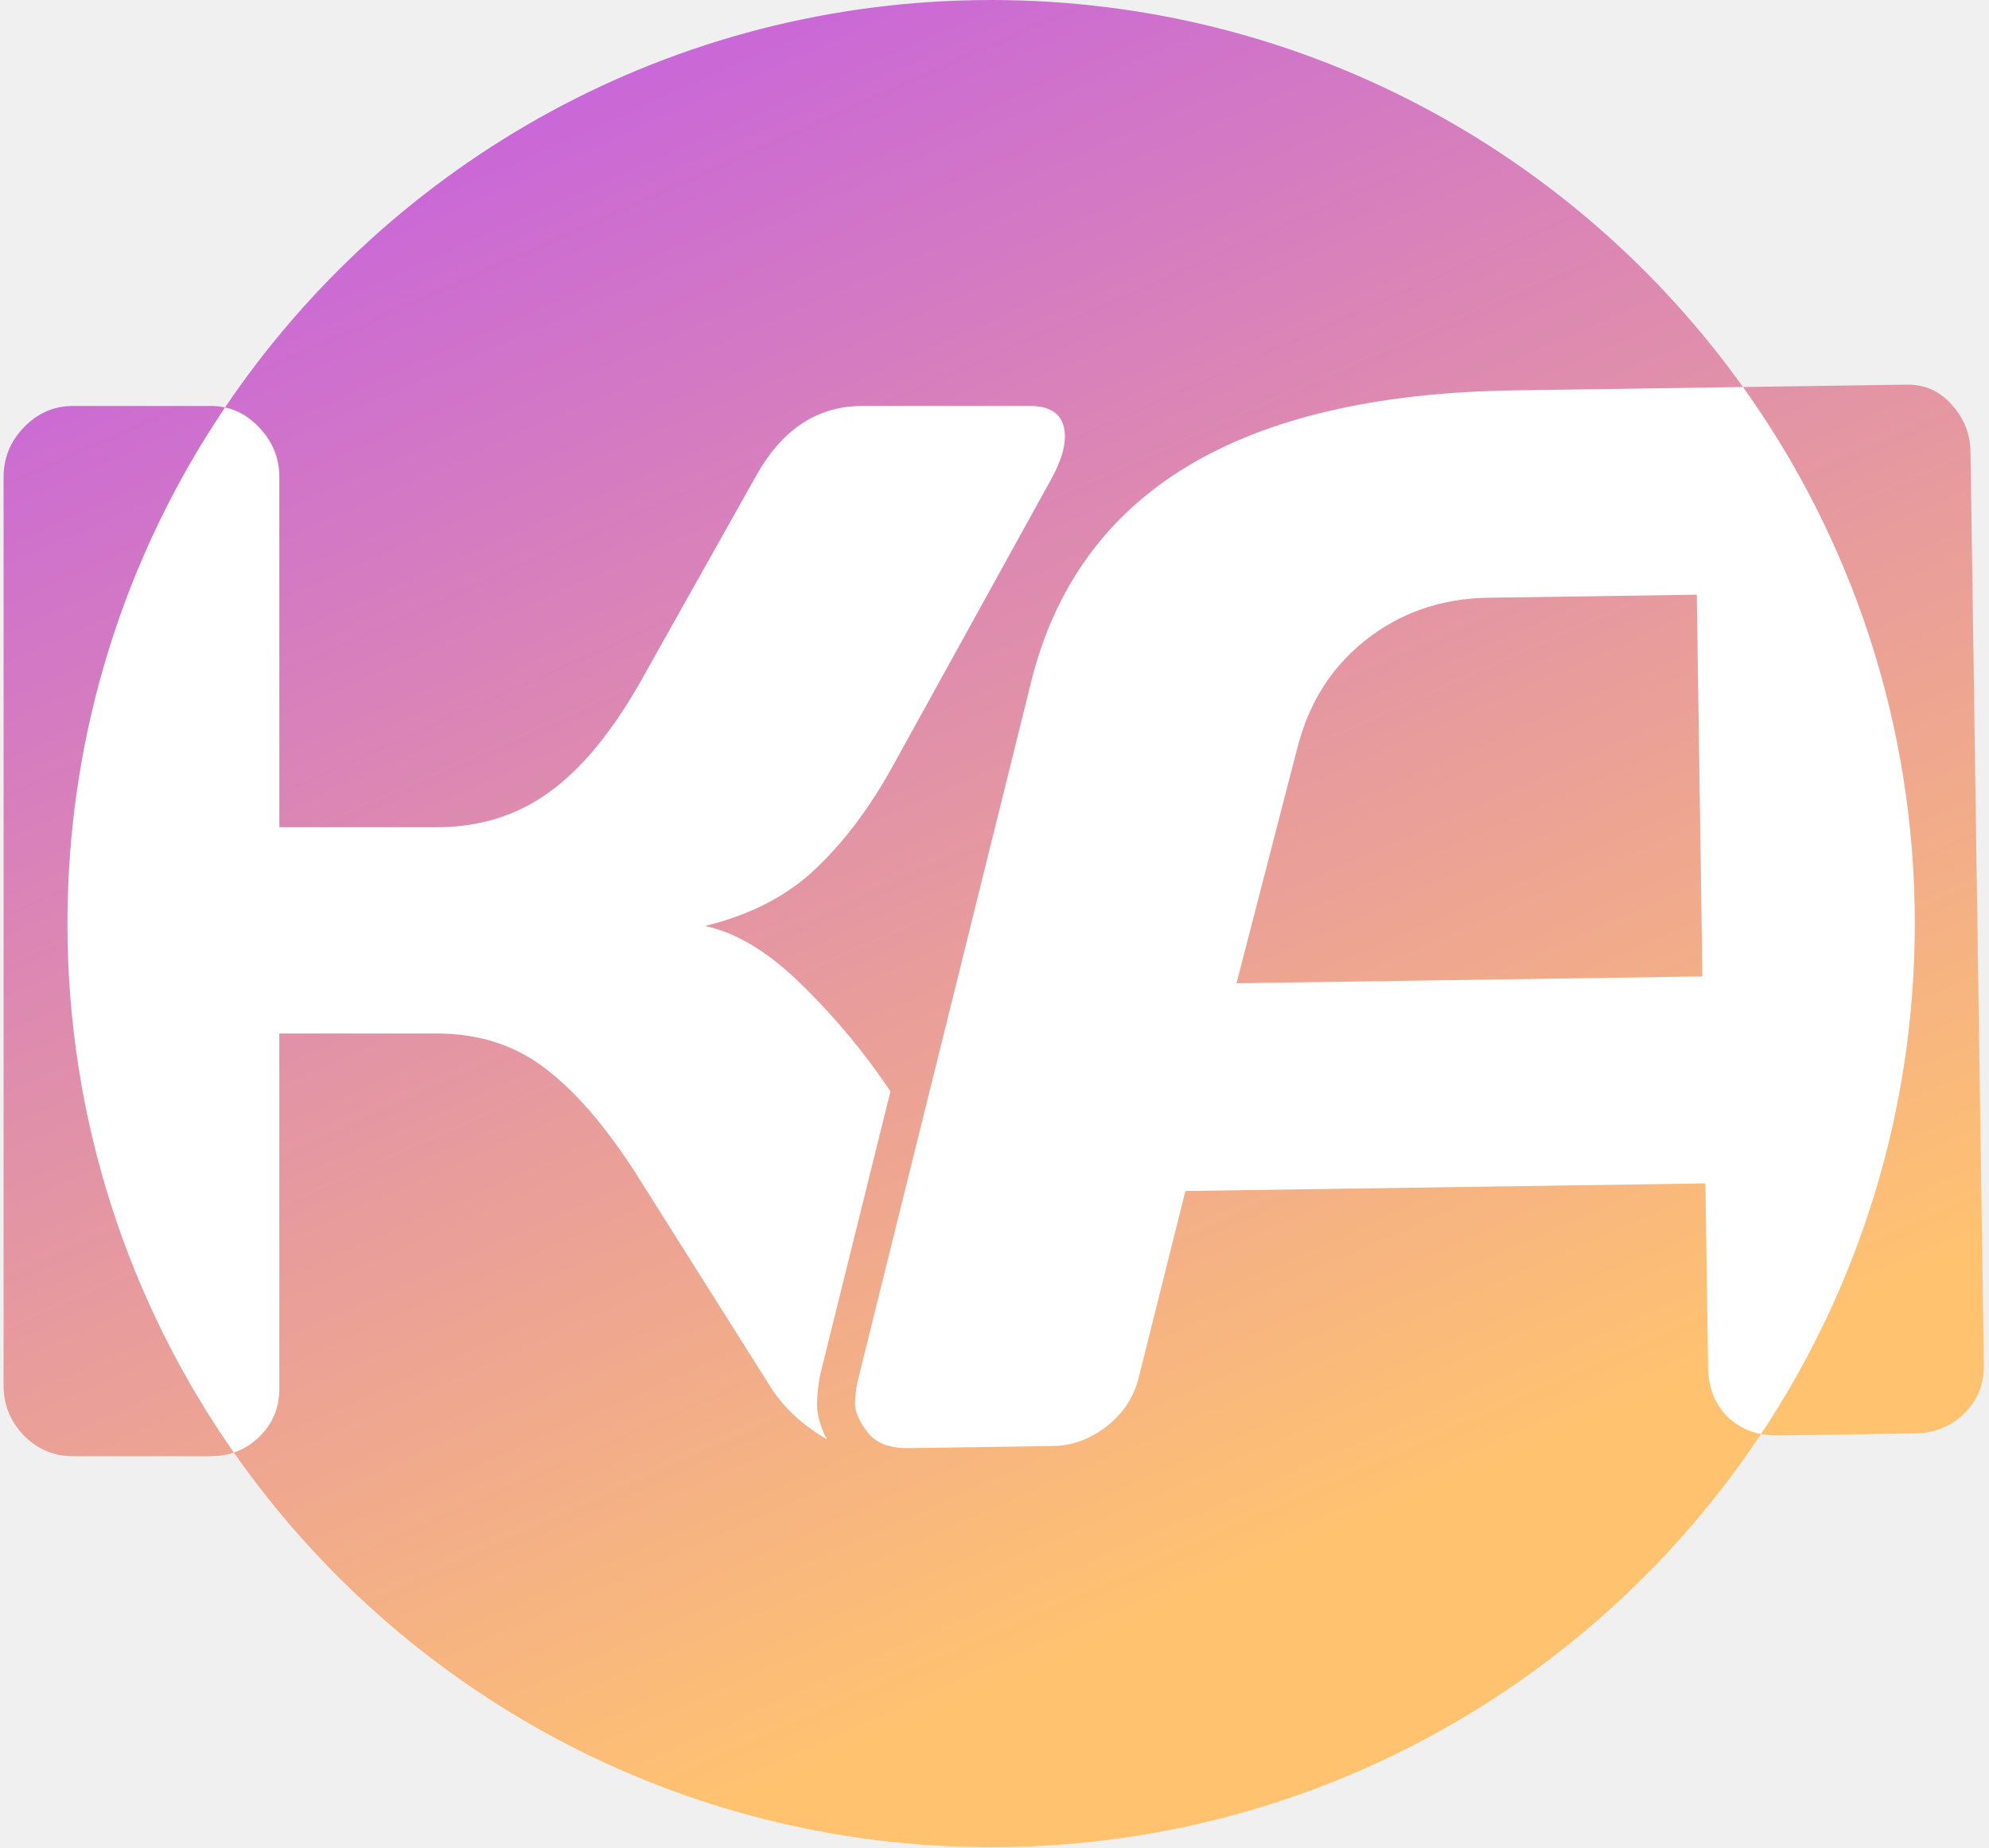
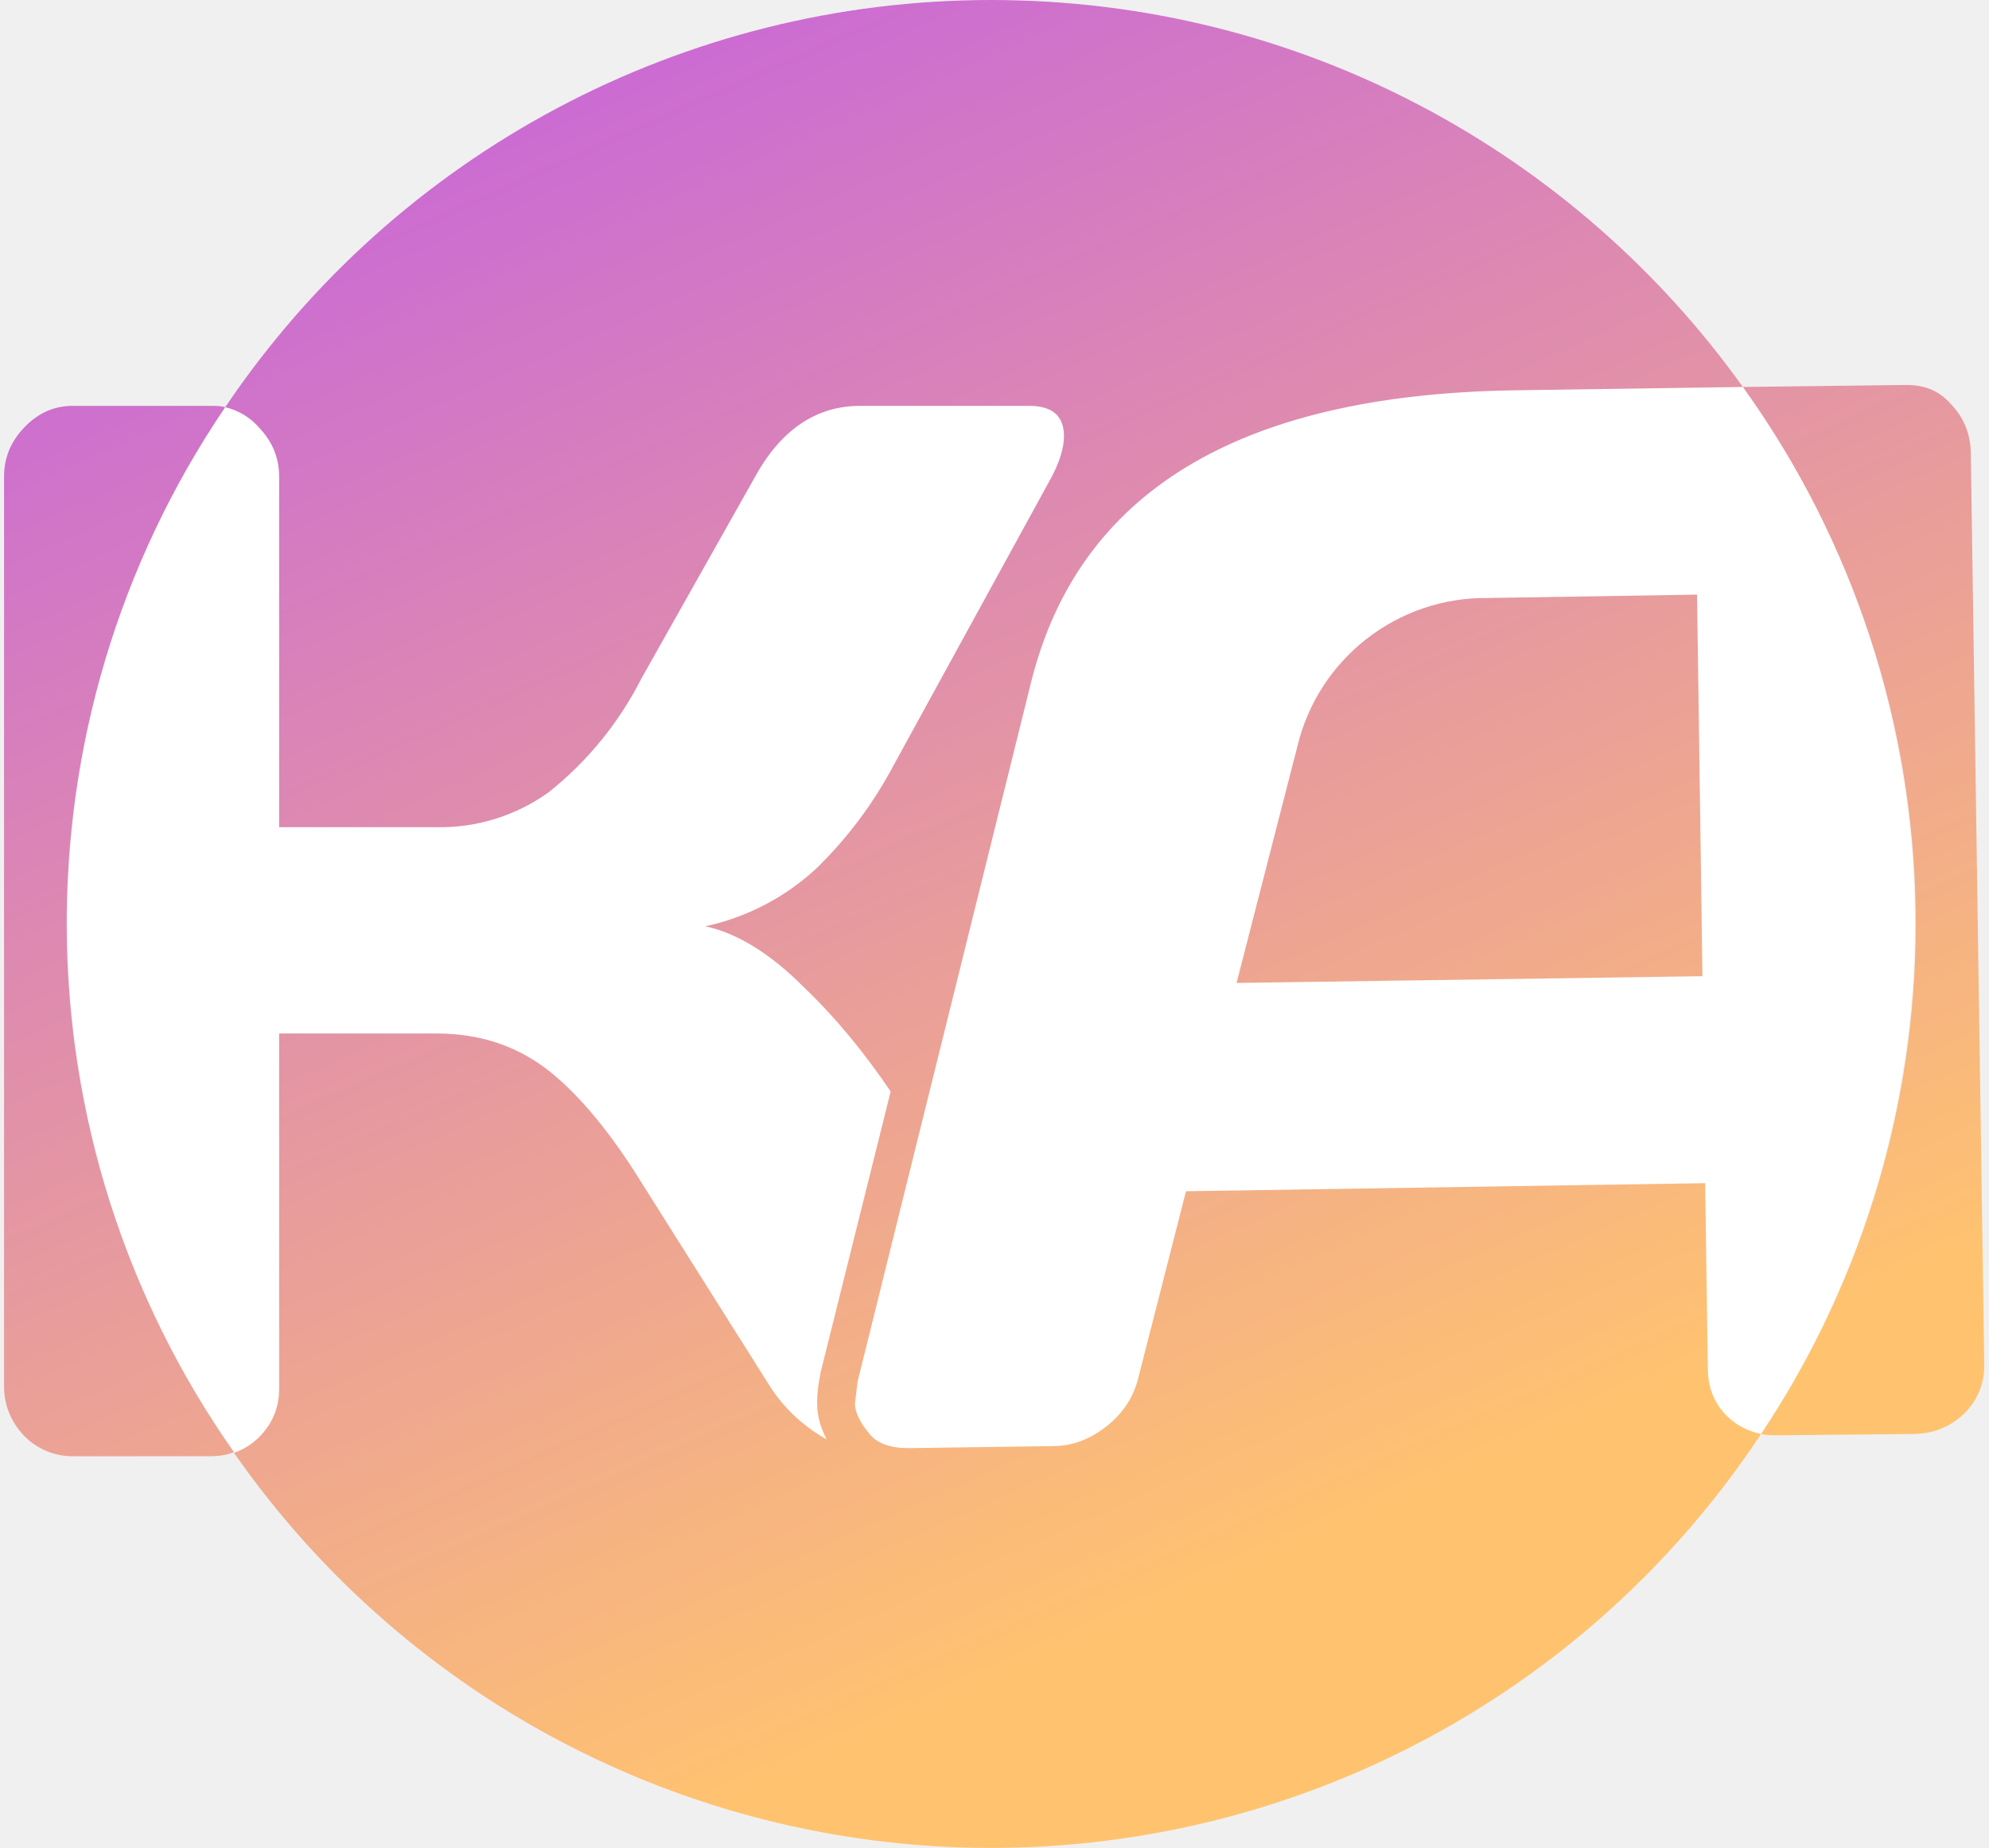
- <svg xmlns="http://www.w3.org/2000/svg" width="295" height="274" viewBox="0 0 295 274" fill="none">
-   <path d="M284 137C284 212.663 222.663 274 147 274C71.337 274 10 212.663 10 137C10 61.337 71.337 0 147 0C222.663 0 284 61.337 284 137Z" fill="white" />
-   <path d="M147 0C192.981 0 233.669 22.654 258.518 57.407L224.311 57.908C183.671 58.576 159.868 73.029 152.904 101.268L127.189 204.933C126.986 205.876 126.856 206.963 126.802 208.193C126.82 209.423 127.457 210.86 128.71 212.505C129.963 214.078 132 214.844 134.82 214.803L156.189 214.49C159.009 214.449 161.672 213.469 164.175 211.552C166.677 209.562 168.269 207.079 168.949 204.104L175.816 176.663L252.94 175.534L253.339 202.869C253.383 205.834 254.359 208.279 256.268 210.204C257.665 211.511 259.309 212.343 261.198 212.706C236.658 249.648 194.674 274.001 147 274.001C100.521 274.001 59.45 250.854 34.68 215.46C36.055 214.997 37.292 214.237 38.392 213.179C40.416 211.226 41.429 208.84 41.429 206.02V153.296H64.753C71.262 153.296 76.832 155.176 81.46 158.937C86.089 162.625 90.681 168.158 95.238 175.535L114.33 205.802C116.138 208.622 118.67 211.046 121.924 213.071C122.166 213.216 122.407 213.355 122.647 213.489C121.812 211.947 121.202 210.191 121.174 208.276L121.171 208.11L121.179 207.945C121.244 206.482 121.401 205.069 121.686 203.747L121.704 203.662L121.725 203.577L132.066 161.889C128.345 156.313 124.062 151.132 119.213 146.353C114.223 141.362 109.34 138.361 104.567 137.349C111.365 135.685 116.861 132.828 121.056 128.778C125.323 124.728 129.156 119.593 132.555 113.373L156.097 70.738C157.326 68.424 157.942 66.435 157.942 64.772C157.941 61.734 156.206 60.216 152.735 60.216H127.674C121.093 60.288 115.885 63.796 112.052 70.738L95.238 100.681C90.898 108.419 86.306 114.024 81.46 117.495C76.687 120.967 71.118 122.704 64.753 122.704H41.429V70.738C41.429 67.918 40.417 65.459 38.392 63.361C36.955 61.818 35.282 60.844 33.374 60.437C57.991 23.975 99.696 0 147 0ZM31.231 60.216C31.976 60.216 32.69 60.29 33.374 60.437C18.616 82.295 10 108.642 10 137.001C10 166.185 19.127 193.236 34.68 215.46C33.613 215.819 32.463 216 31.231 216H10.835C8.015 216 5.592 214.988 3.568 212.963C1.543 210.866 0.531 208.406 0.531 205.586V70.738C0.531 67.918 1.543 65.459 3.568 63.361C5.592 61.264 8.015 60.216 10.835 60.216H31.231ZM282.777 57.053C285.452 57.014 287.674 57.994 289.439 59.993C291.276 61.991 292.215 64.329 292.254 67.004L294.239 202.486C294.28 205.307 293.301 207.709 291.305 209.691C289.308 211.601 286.898 212.576 284.078 212.617L263.686 212.916C262.814 212.929 261.985 212.857 261.198 212.706C275.605 191.017 284 164.99 284 137.001C284 107.319 274.559 79.842 258.518 57.407L282.777 57.053ZM252.491 144.835L183.393 145.847L192.429 110.887C194.14 104.208 197.534 98.879 202.611 94.898C207.759 90.845 213.804 88.767 220.746 88.665L251.66 88.213L252.491 144.835Z" fill="url(#paint0_linear_192_397)" />
+ <svg xmlns="http://www.w3.org/2000/svg" fill="none" viewBox="0 0 295 274">
+   <path fill="#fff" d="M284 137a137 137 0 1 1-274 0 137 137 0 0 1 274 0Z" />
+   <path fill="url(#a)" d="M147 0c46 0 86.7 22.7 111.5 57.4l-34.2.5c-40.6.7-64.4 15.1-71.4 43.4l-25.7 103.6-.4 3.3c0 1.2.7 2.7 2 4.3 1.2 1.6 3.2 2.3 6 2.3l21.4-.3c2.8 0 5.5-1 8-3s4-4.4 4.7-7.4l7-27.4 77-1.2.4 27.4c0 3 1 5.4 3 7.3 1.4 1.3 3 2.1 4.9 2.5a136.9 136.9 0 0 1-226.5 2.8 9.8 9.8 0 0 0 3.7-2.3c2-2 3-4.4 3-7.2v-52.7h23.4c6.5 0 12 1.9 16.7 5.6 4.6 3.7 9.2 9.3 13.7 16.6l19.1 30.3a23.7 23.7 0 0 0 8.3 7.7c-.8-1.6-1.4-3.3-1.4-5.2v-.4c0-1.4.2-2.8.5-4.2v-.1l10.4-41.7c-3.8-5.6-8-10.8-12.9-15.5-5-5-9.9-8-14.6-9a35.2 35.2 0 0 0 16.5-8.6 62 62 0 0 0 11.5-15.4L156 70.7c1.2-2.3 1.8-4.3 1.8-6 0-3-1.7-4.5-5.2-4.5h-25c-6.6 0-11.8 3.6-15.6 10.5l-16.9 30a51 51 0 0 1-13.7 16.8 27.6 27.6 0 0 1-16.7 5.2H41.4v-52c0-2.8-1-5.2-3-7.3a9.5 9.5 0 0 0-5-3A136.9 136.9 0 0 1 147 0ZM31.2 60.2c.8 0 1.5 0 2.2.2a136.4 136.4 0 0 0 1.3 155c-1 .4-2.2.6-3.5.6H10.8a10 10 0 0 1-7.2-3c-2-2.1-3-4.6-3-7.4V70.7c0-2.8 1-5.2 3-7.3 2-2.1 4.4-3.2 7.2-3.2h20.4Zm251.6-3.1c2.7 0 4.9.9 6.6 2.9 1.9 2 2.8 4.3 2.9 7l2 135.5c0 2.8-1 5.2-3 7.2-2 1.9-4.4 2.9-7.2 3l-20.4.2c-.9 0-1.7 0-2.5-.2a136.4 136.4 0 0 0-2.7-155.3l24.3-.3Zm-30.3 87.7-69.1 1 9-35a28.7 28.7 0 0 1 28.3-22.1l31-.5.8 56.6Z" />
  <defs>
-     <linearGradient id="paint0_linear_192_397" x1="164.273" y1="243.657" x2="21.639" y2="-76.135" gradientUnits="userSpaceOnUse">
+     <linearGradient id="a" x1="164.3" x2="21.6" y1="243.7" y2="-76.1" gradientUnits="userSpaceOnUse">
      <stop stop-color="#FFC370" />
-       <stop offset="0.957" stop-color="#B444FF" />
+       <stop offset="1" stop-color="#B444FF" />
    </linearGradient>
  </defs>
</svg>
